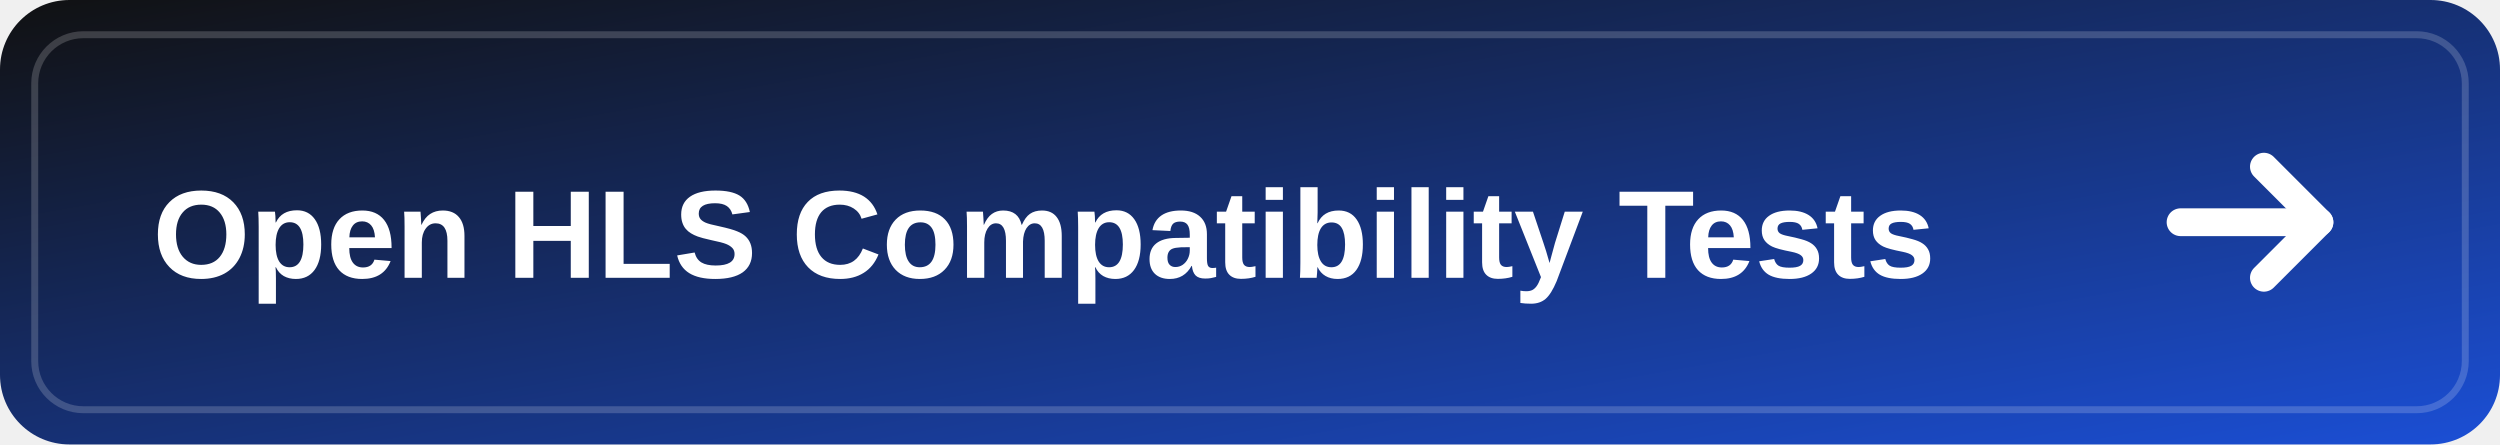
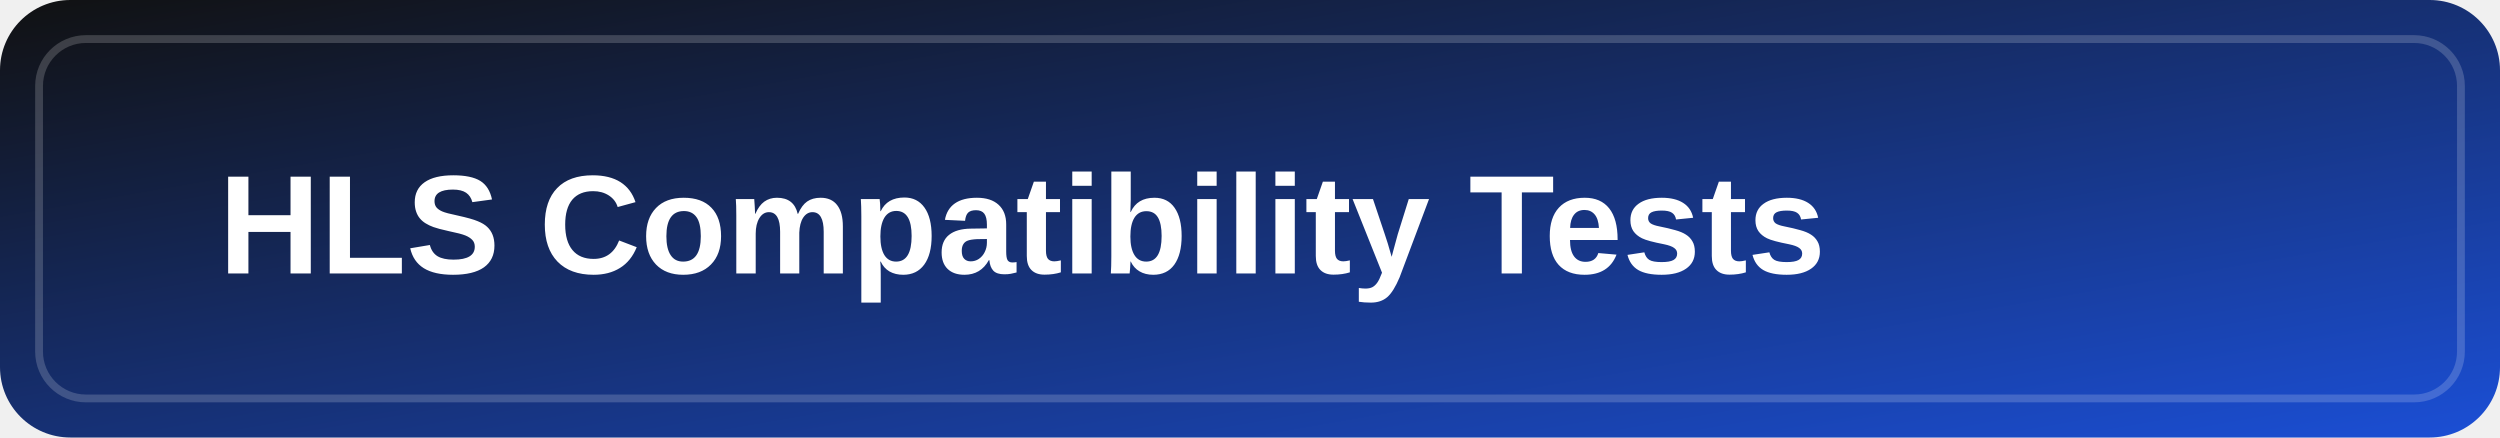
- <svg xmlns="http://www.w3.org/2000/svg" width="360" height="64" viewBox="0 0 360 64" role="img" aria-labelledby="title desc">
+ <svg xmlns="http://www.w3.org/2000/svg" width="320" height="56" viewBox="0 0 320 56" role="img" aria-labelledby="title desc">
  <defs>
    <linearGradient id="bg" x1="0%" x2="100%" y1="0%" y2="100%">
      <stop offset="0%" stop-color="#111111" />
      <stop offset="100%" stop-color="#1b4fd6" />
    </linearGradient>
  </defs>
-   <rect width="360" height="64" rx="10" fill="url(#bg)" />
-   <rect x="5" y="5" width="350" height="54" rx="7" fill="none" stroke="#ffffff" stroke-opacity="0.18" stroke-width="1" />
-   <text x="22" y="40" font-family="Arial, Helvetica, sans-serif" font-size="18" font-weight="700" fill="#ffffff">Open HLS Compatibility Tests</text>
-   <g transform="translate(326 32)" fill="none" stroke="#ffffff" stroke-width="4" stroke-linecap="round" stroke-linejoin="round">
-     <path d="M-12 0H8" />
-     <path d="M0-8L8 0L0 8" />
-   </g>
+   <rect width="320" height="56" rx="9" fill="url(#bg)" />
+   <rect x="5" y="5" width="310" height="46" rx="6" fill="none" stroke="#ffffff" stroke-opacity="0.18" stroke-width="1" />
+   <text x="28" y="35" font-family="Arial, Helvetica, sans-serif" font-size="18" font-weight="700" fill="#ffffff">HLS Compatibility Tests</text>
</svg>
